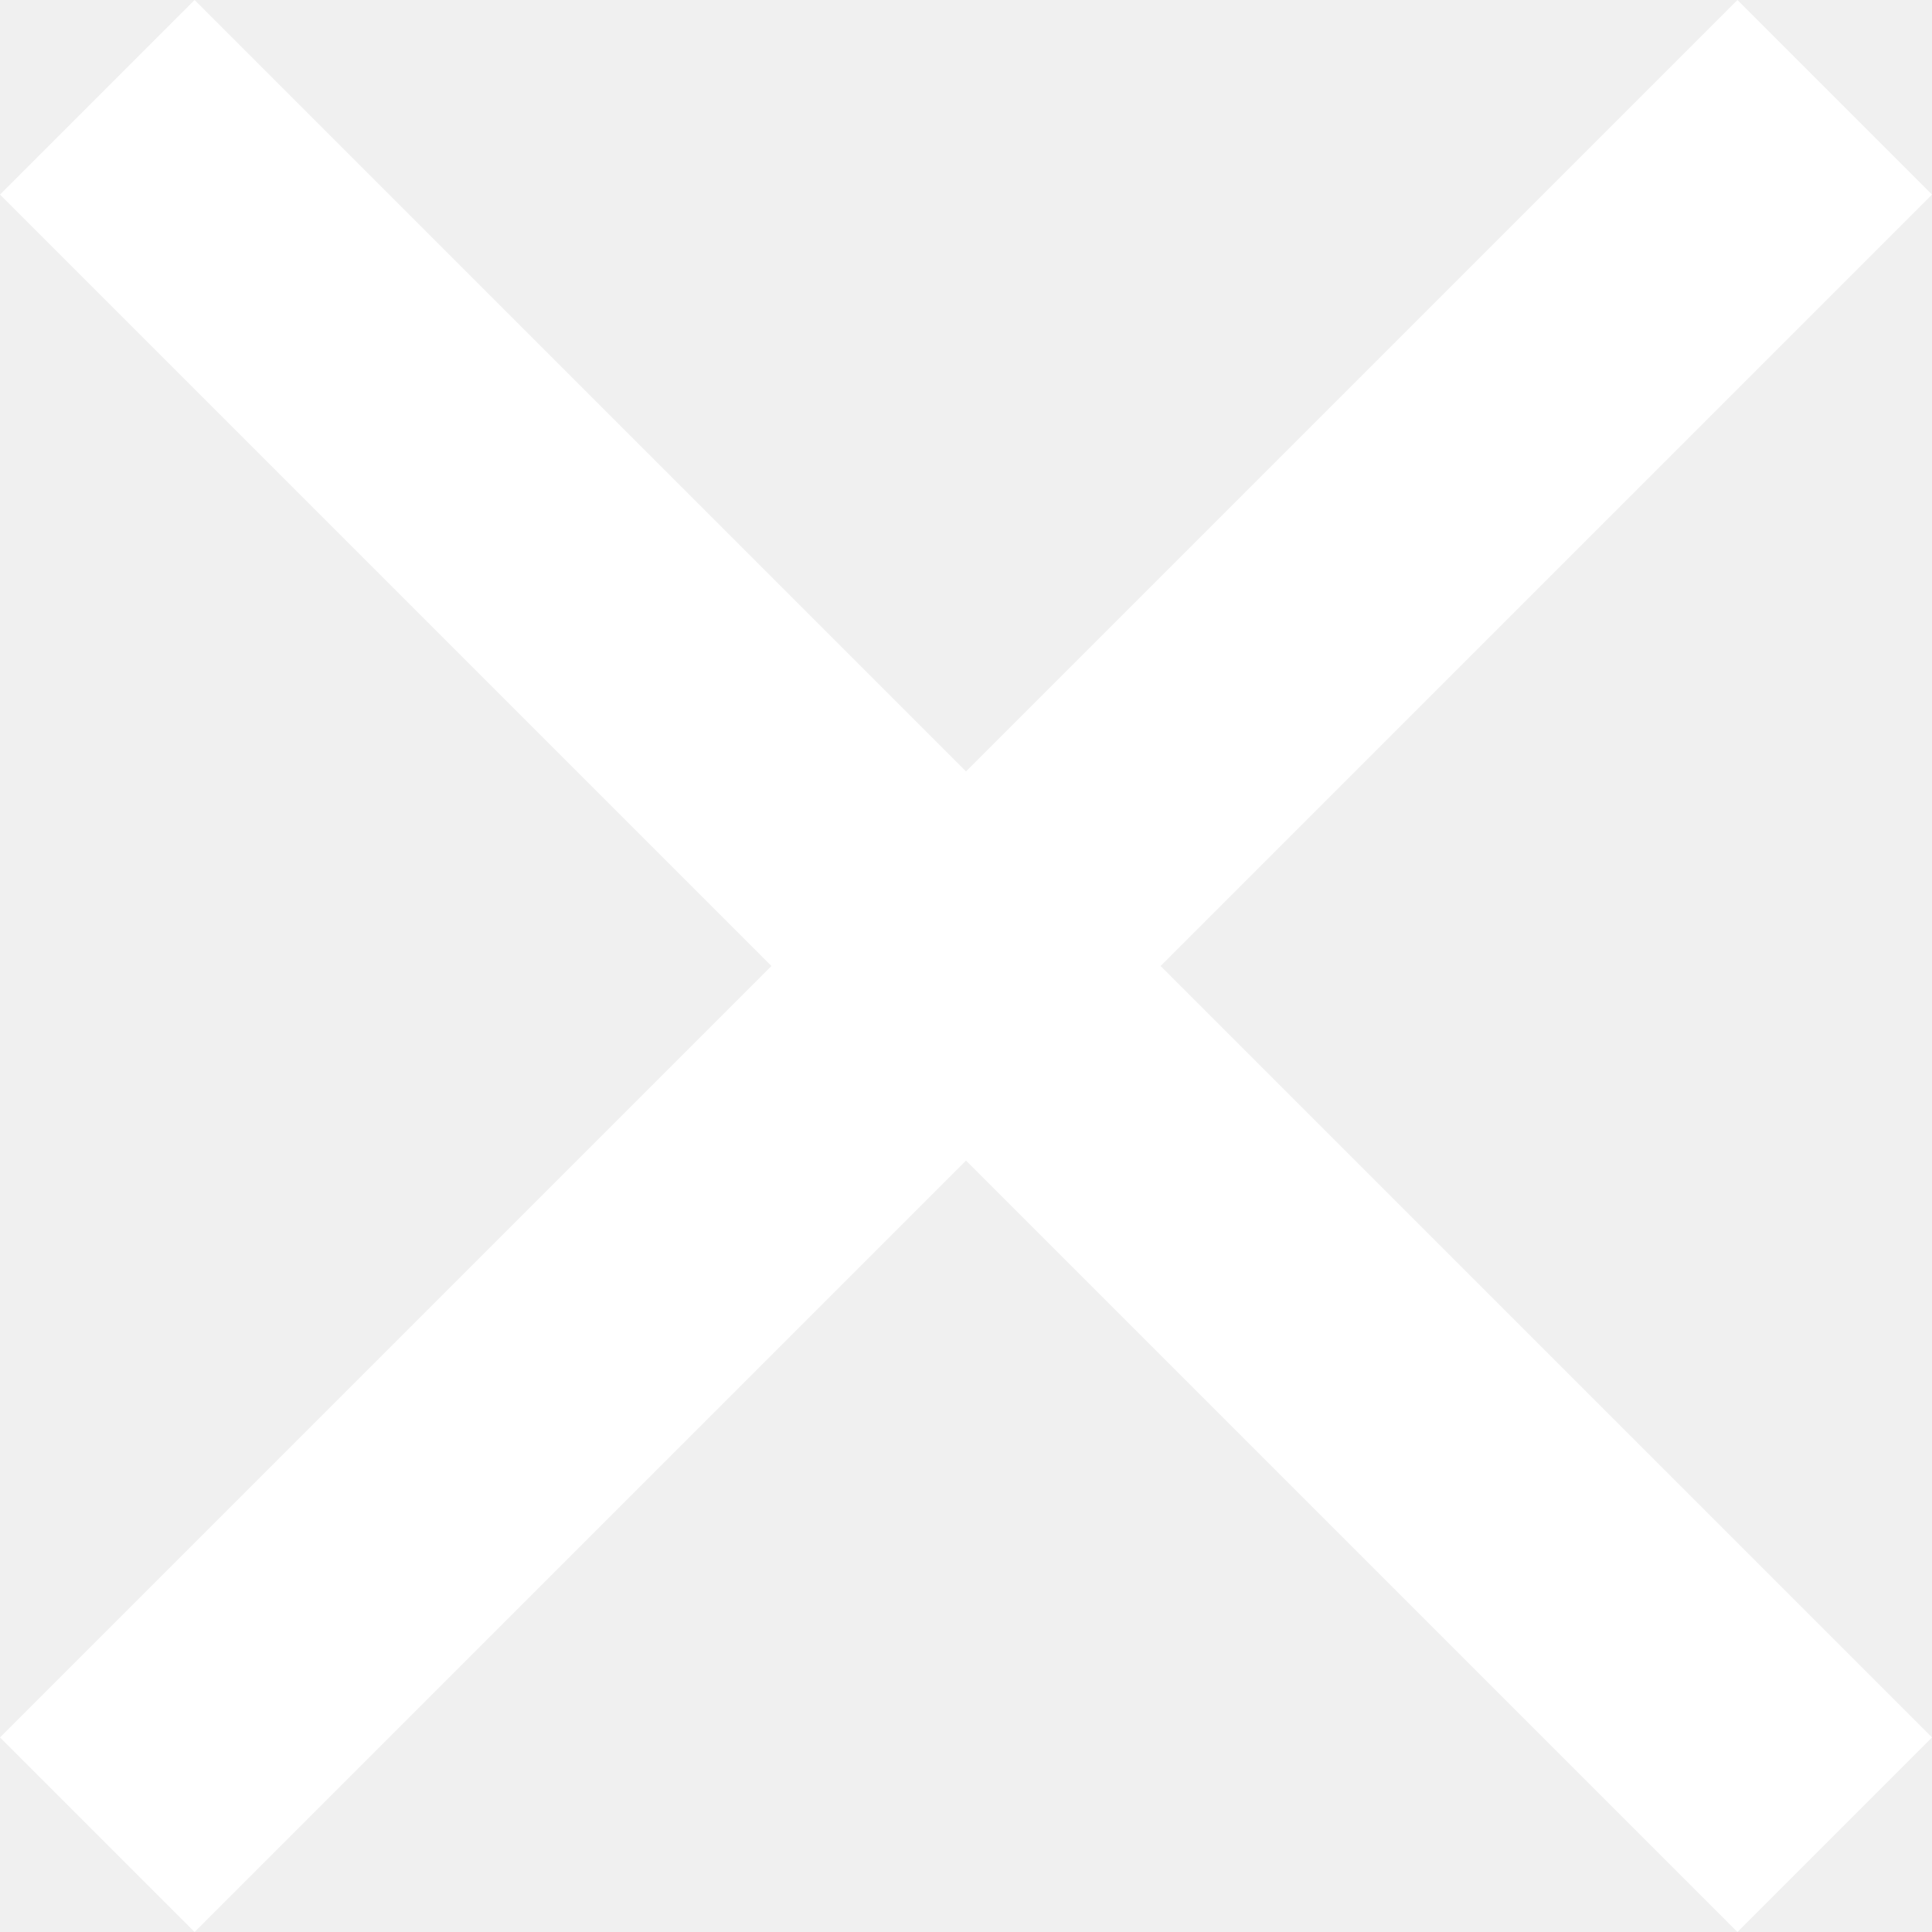
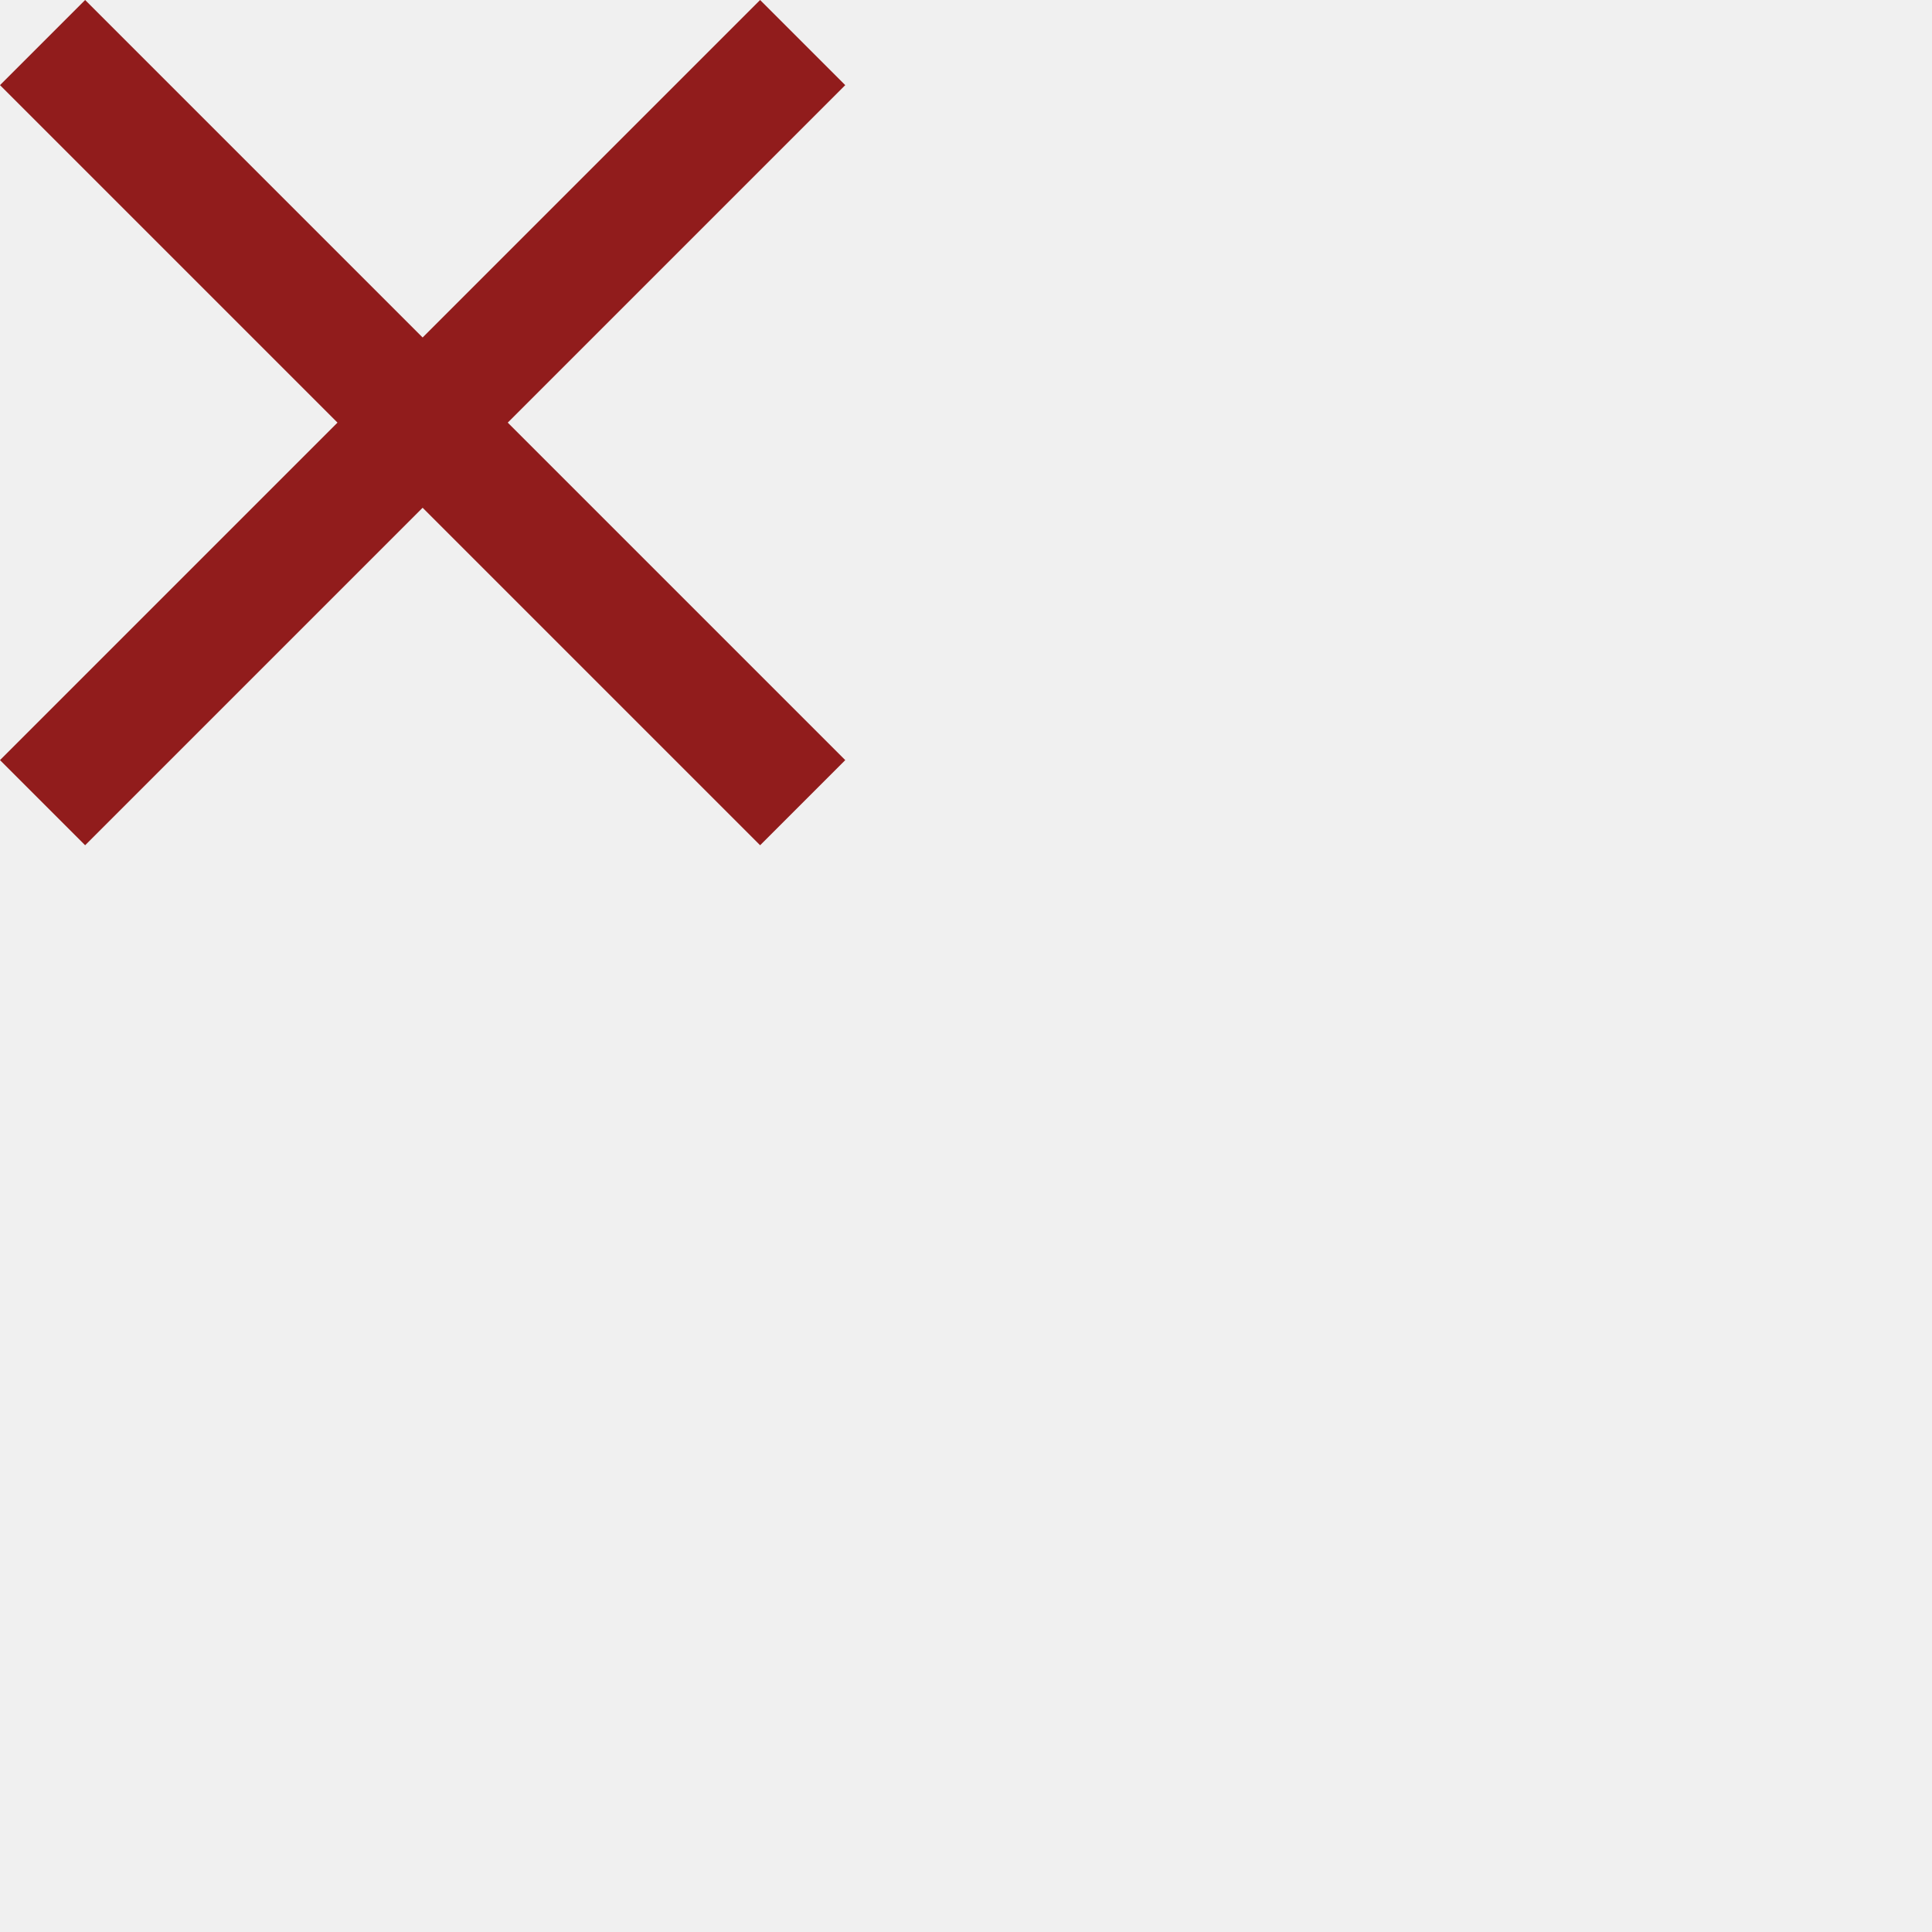
- <svg xmlns="http://www.w3.org/2000/svg" width="42" height="42" viewBox="0 0 42 42" fill="none">
-   <path d="M42 4.23L37.77 0L21 16.77L4.23 0L0 4.23L16.77 21L0 37.77L4.23 42L21 25.23L37.77 42L42 37.77L25.23 21L42 4.23Z" fill="white" />
+ <svg xmlns="http://www.w3.org/2000/svg" width="96" height="96" viewBox="0 0 96 96" fill="none">
+   <path d="M42 4.23L37.77 0L21 16.77L4.23 0L0 4.23L16.77 21L0 37.77L4.23 42L21 25.23L37.77 42L42 37.77L25.23 21L42 4.23Z" fill="#911C1C" />
</svg>
